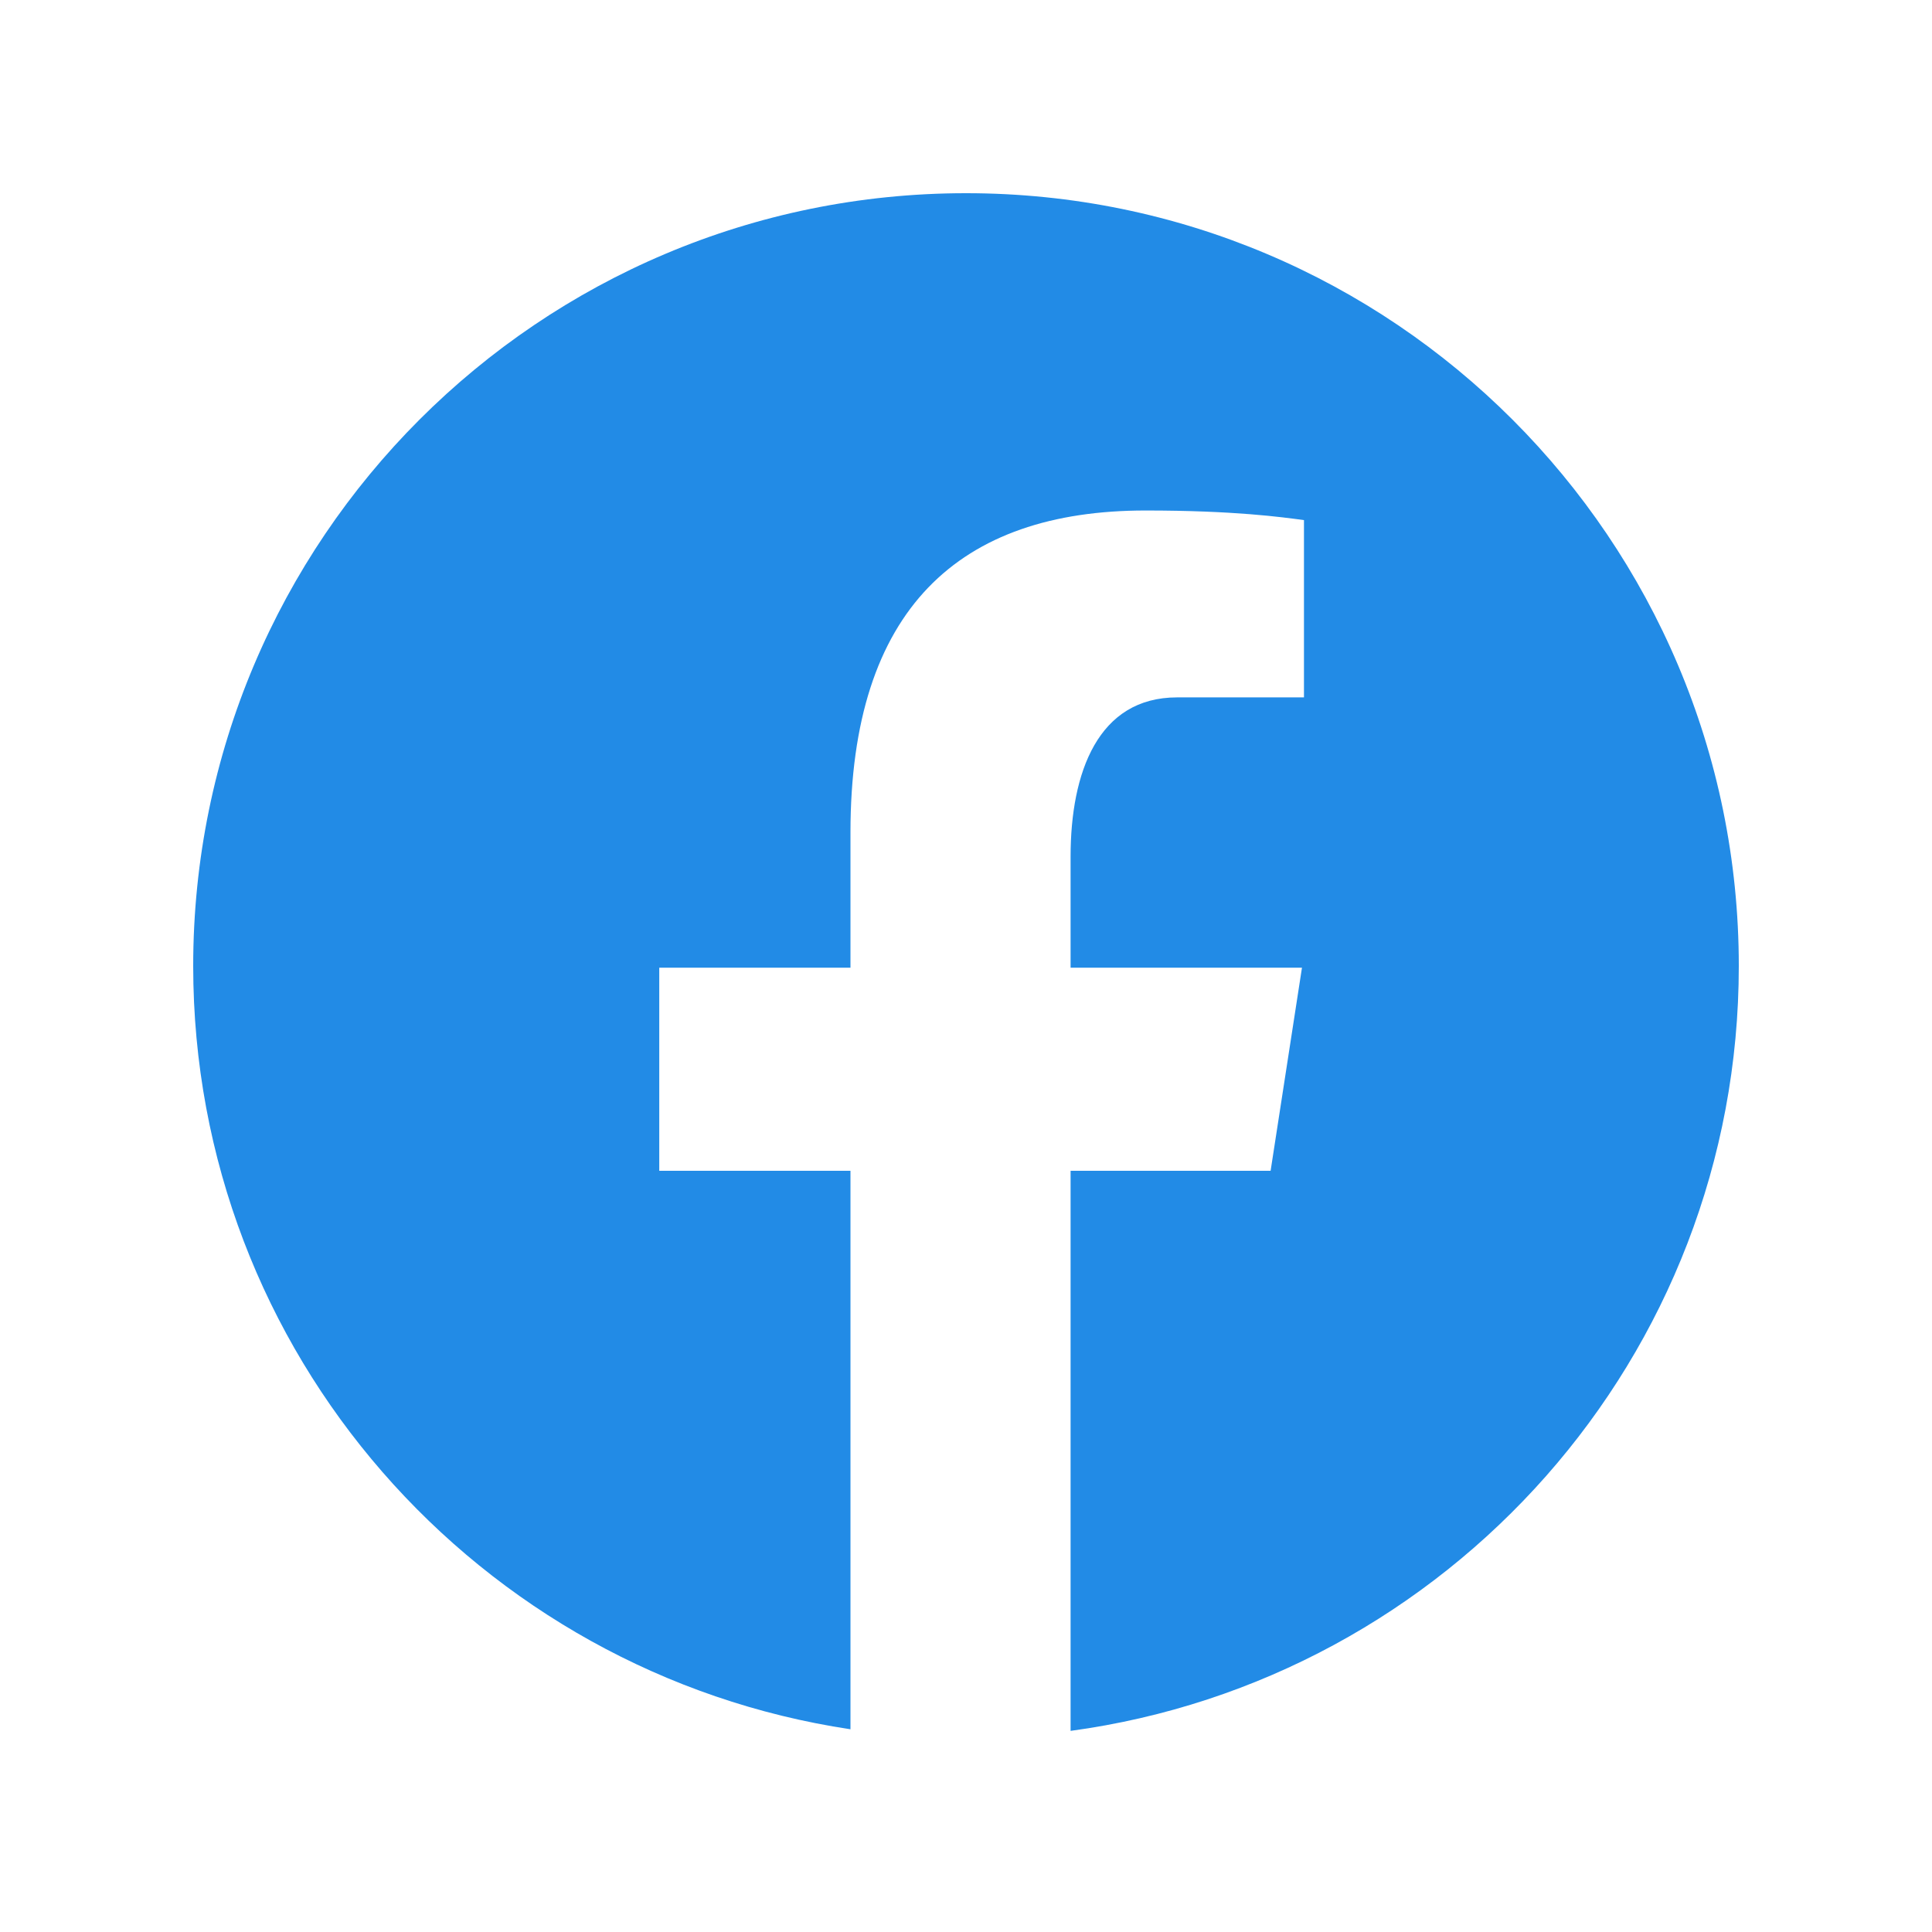
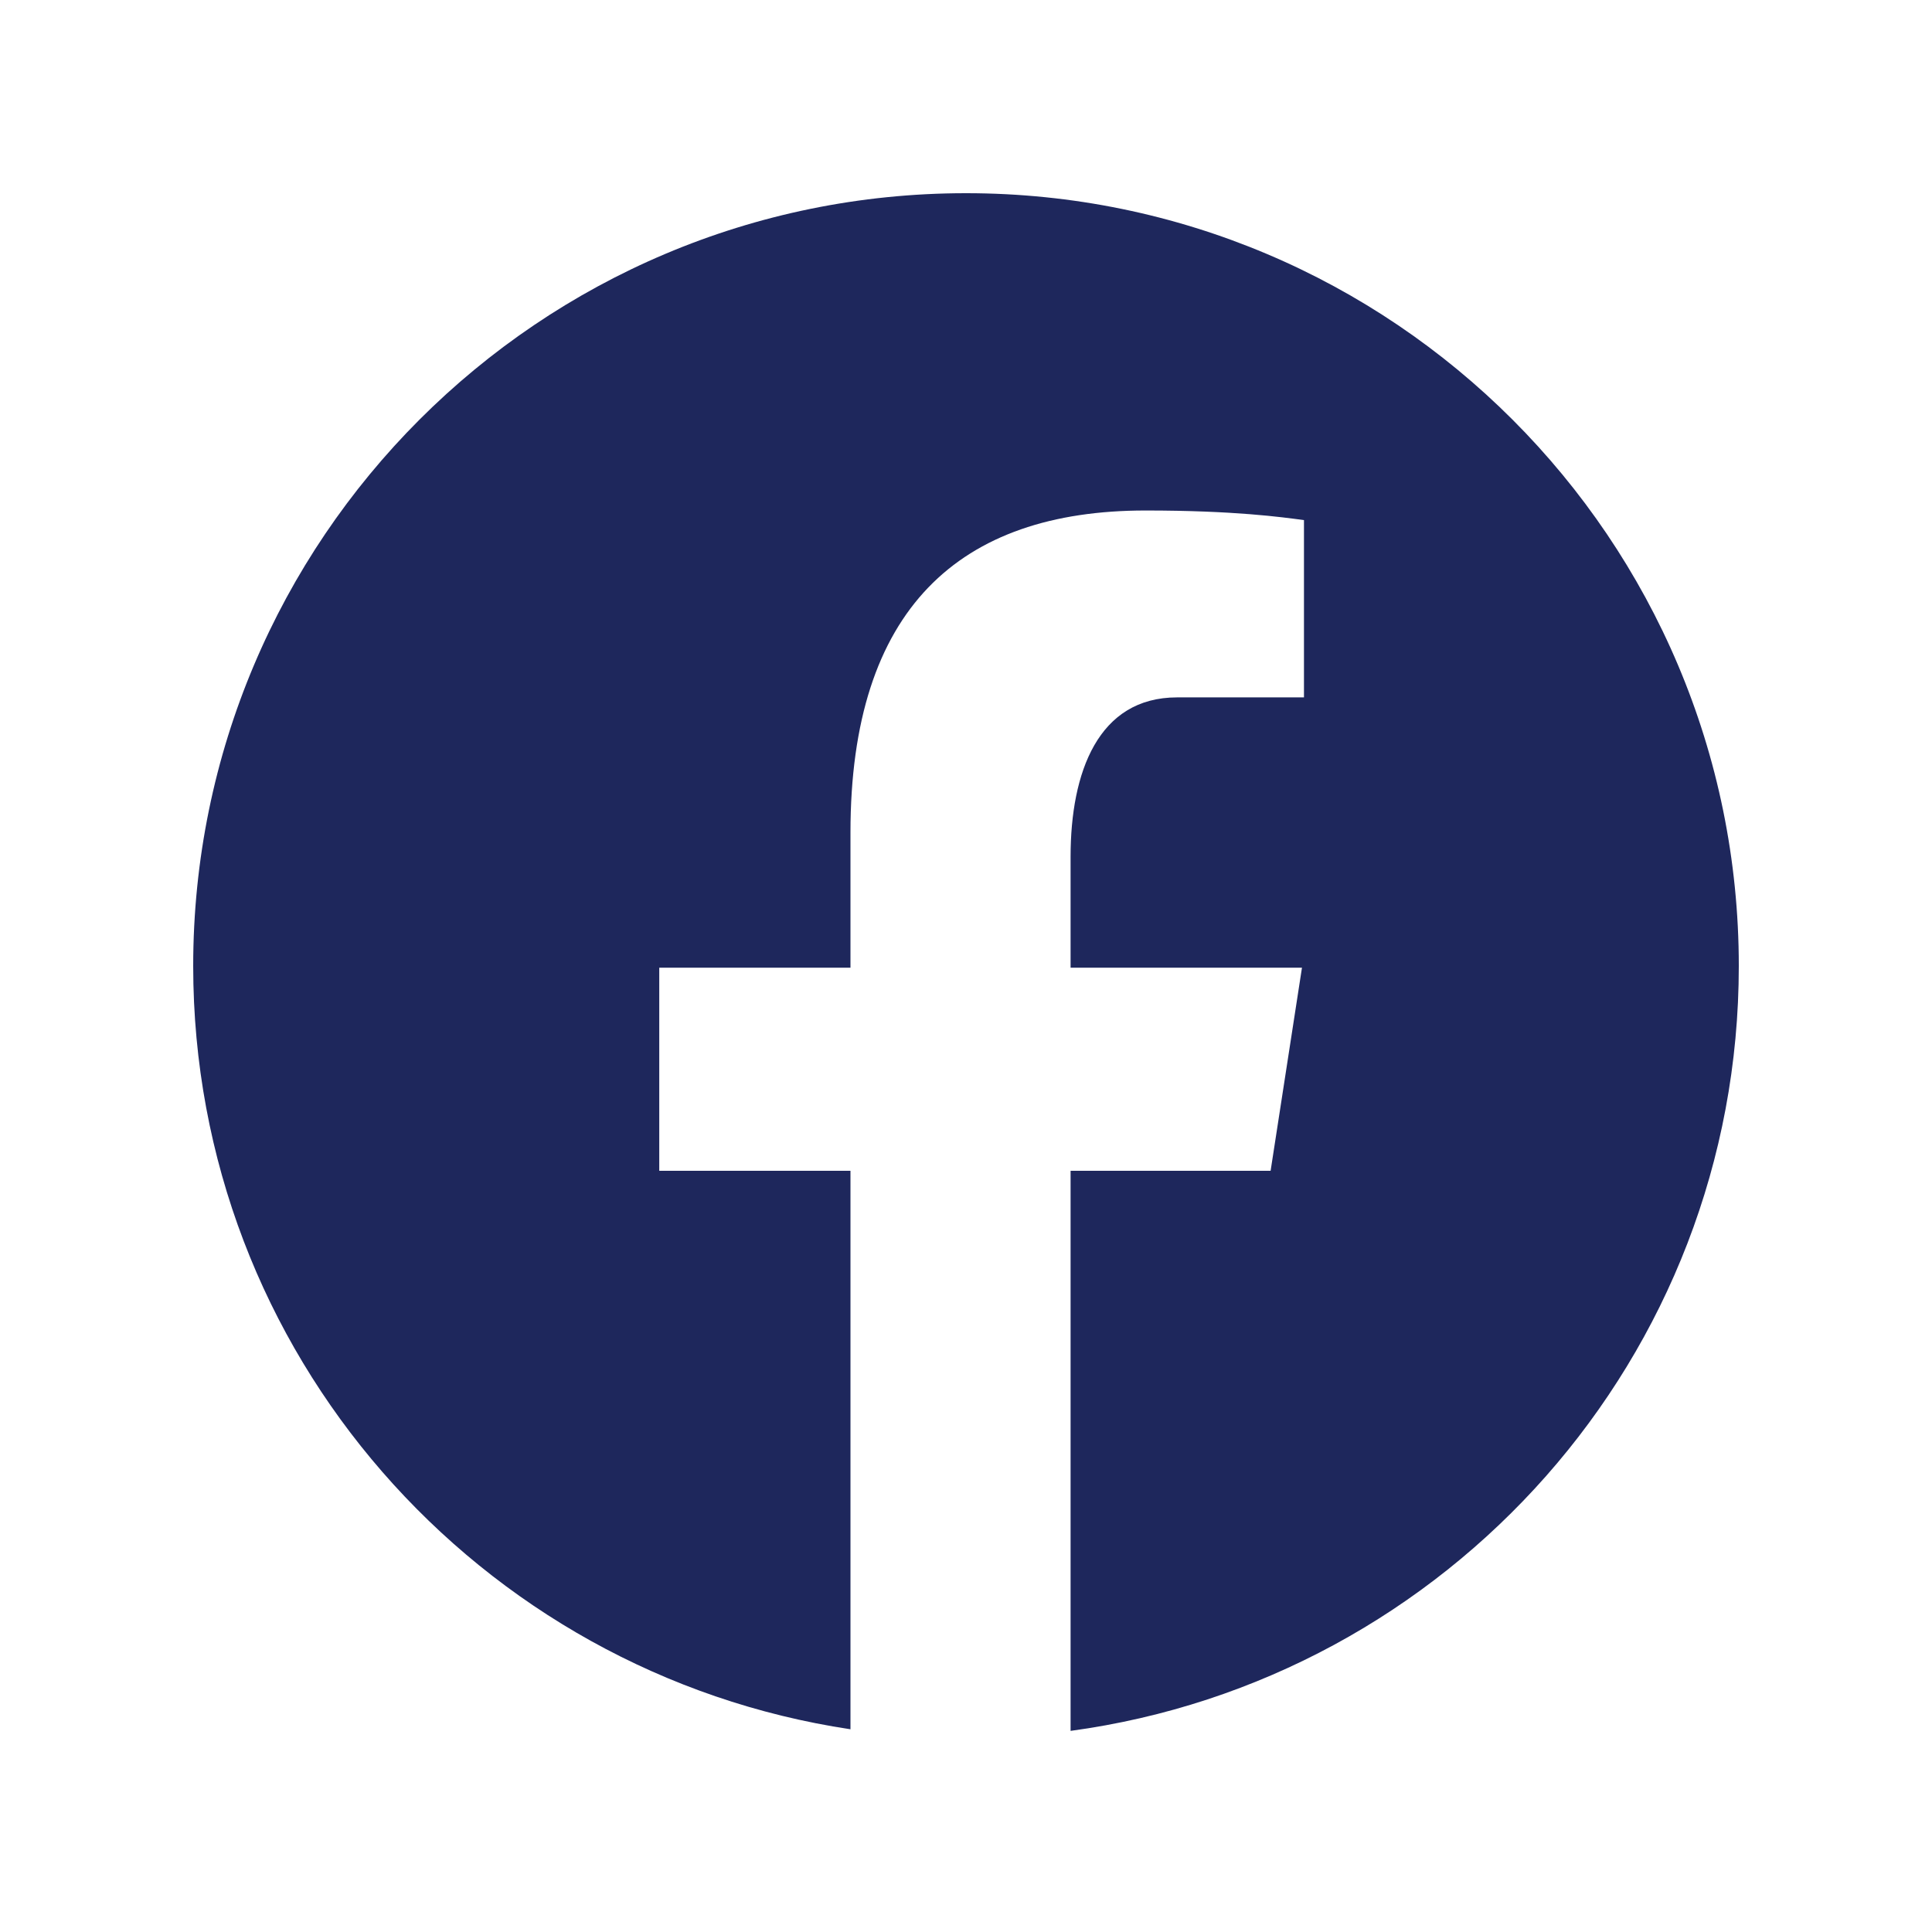
- <svg xmlns="http://www.w3.org/2000/svg" fill="#228BE6" viewBox="0 0 30 30" width="60px" height="60px">
+ <svg xmlns="http://www.w3.org/2000/svg" fill="#1e275c" viewBox="0 0 30 30" width="60px" height="60px">
  <path d="M15,3C8.373,3,3,8.373,3,15c0,6.016,4.432,10.984,10.206,11.852V18.18h-2.969v-3.154h2.969v-2.099c0-3.475,1.693-5,4.581-5 c1.383,0,2.115,0.103,2.461,0.149v2.753h-1.97c-1.226,0-1.654,1.163-1.654,2.473v1.724h3.593L19.73,18.18h-3.106v8.697 C22.481,26.083,27,21.075,27,15C27,8.373,21.627,3,15,3z" />
</svg>
